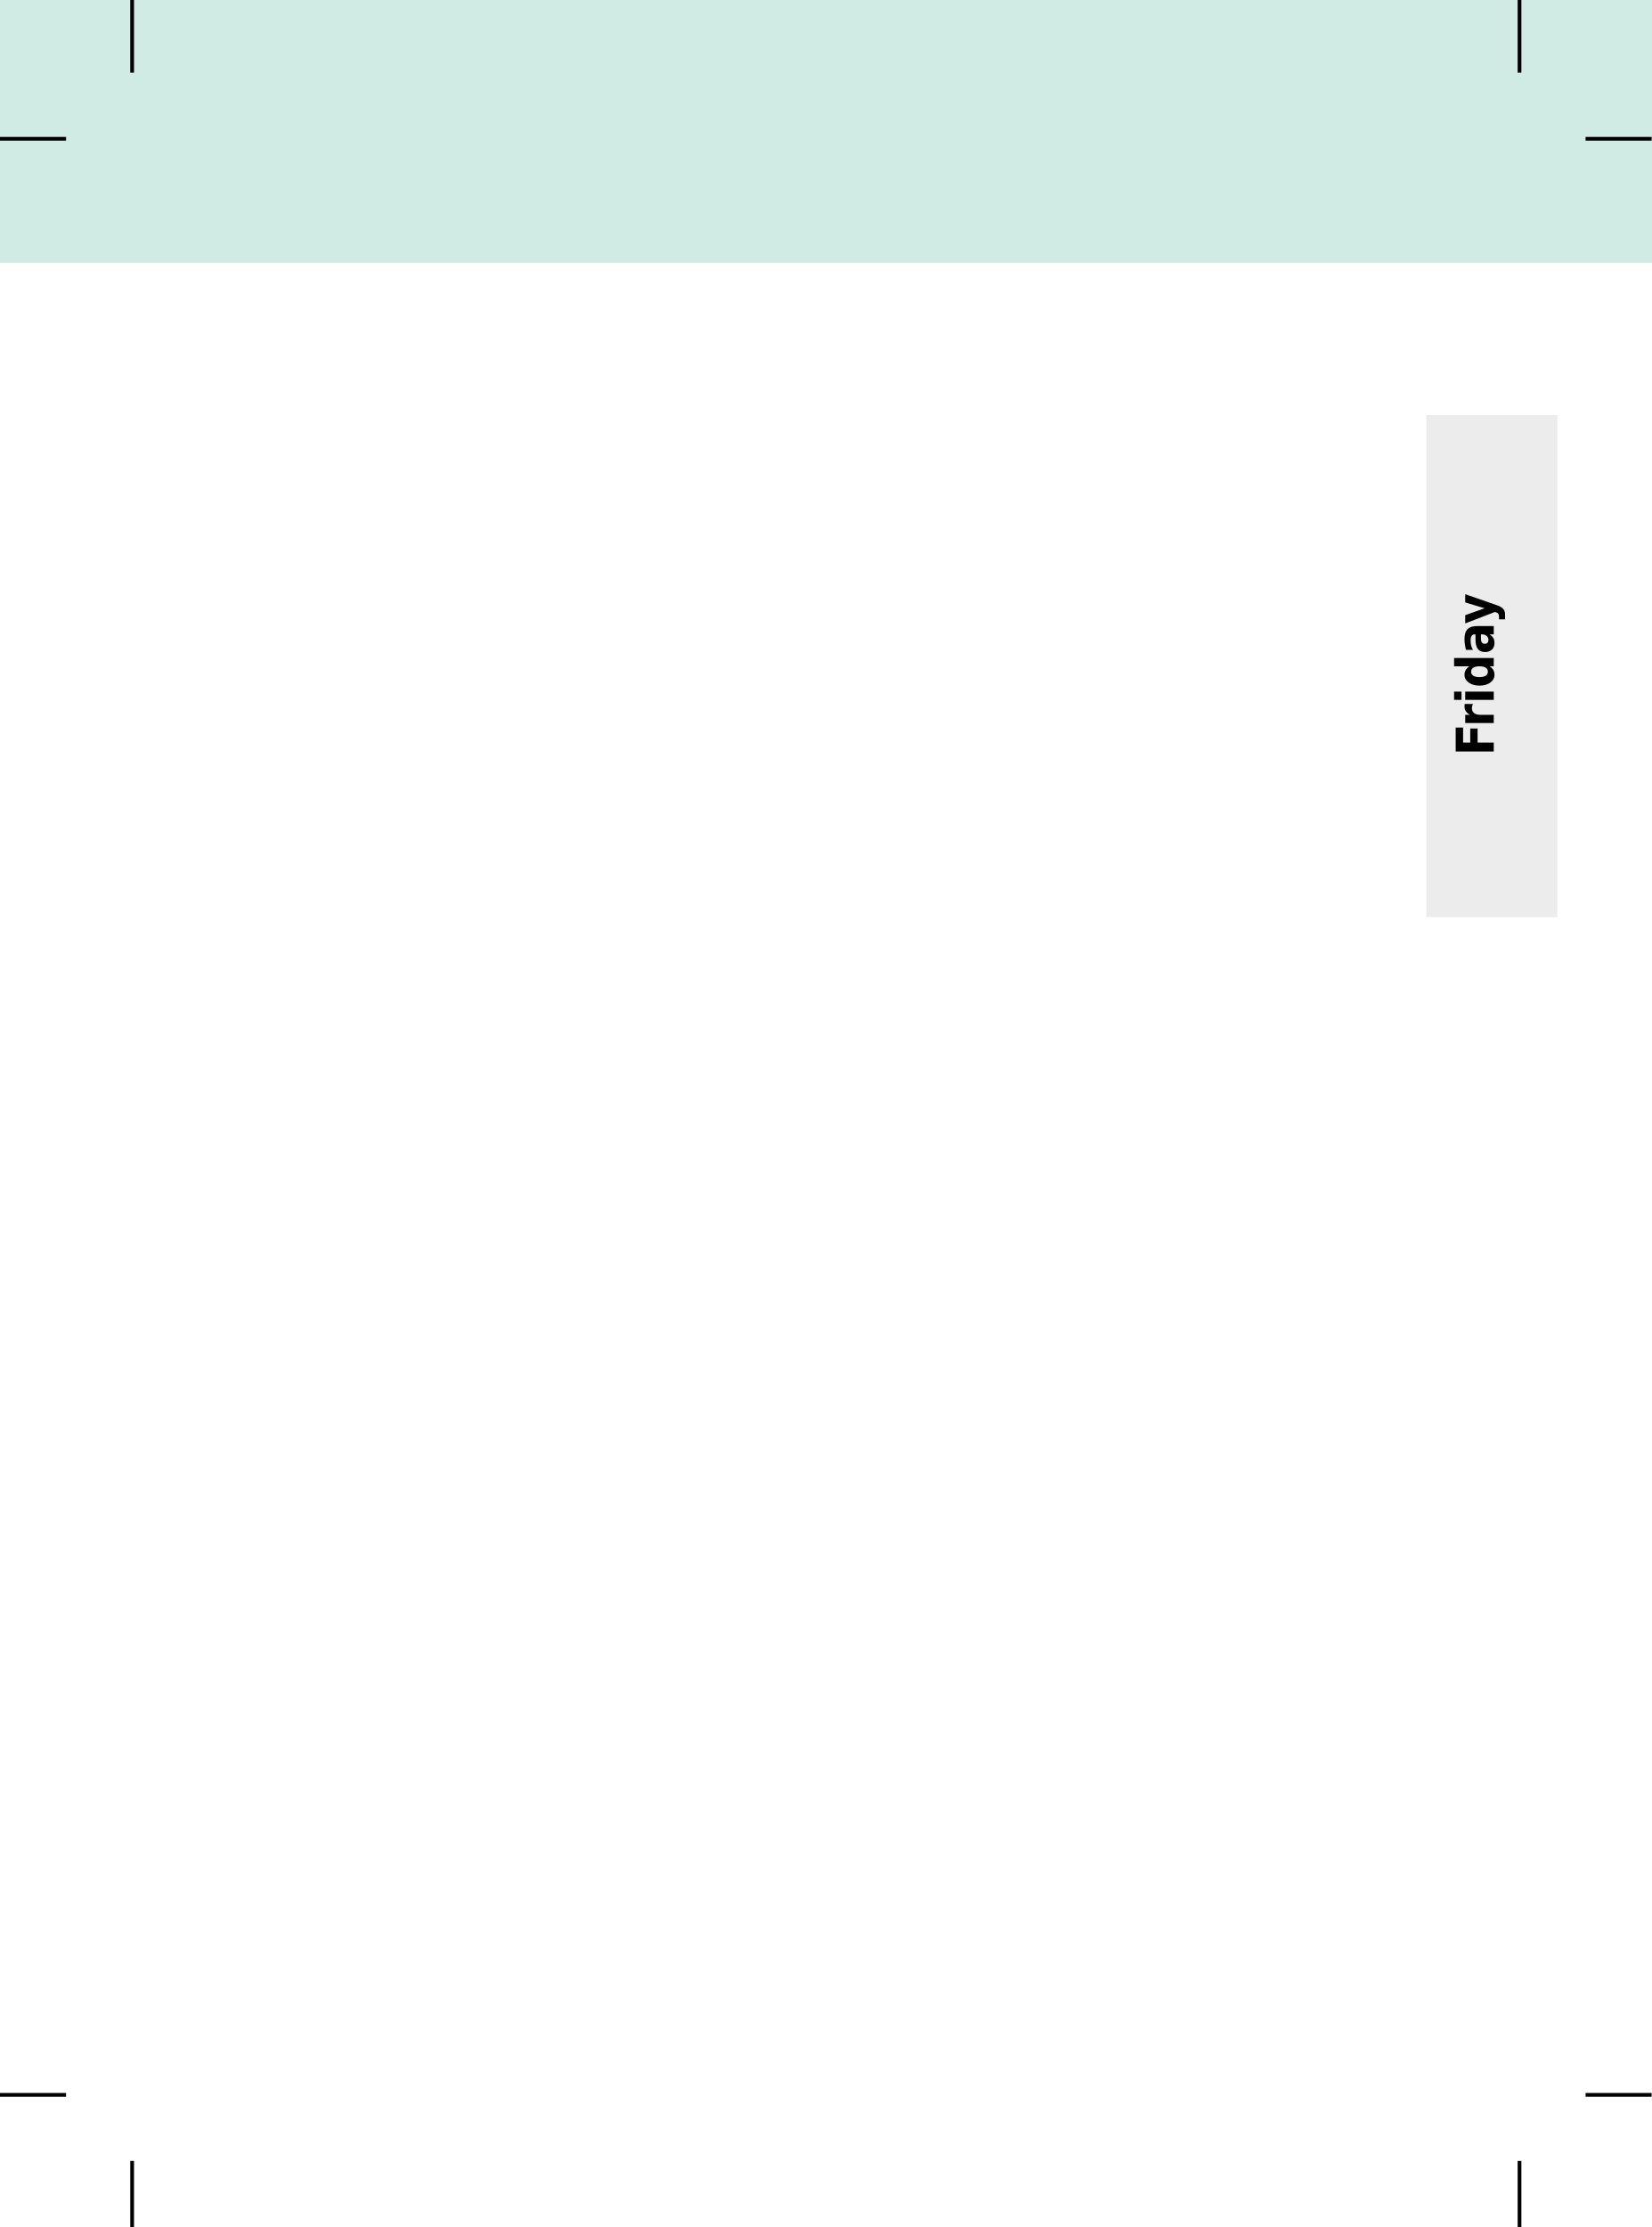
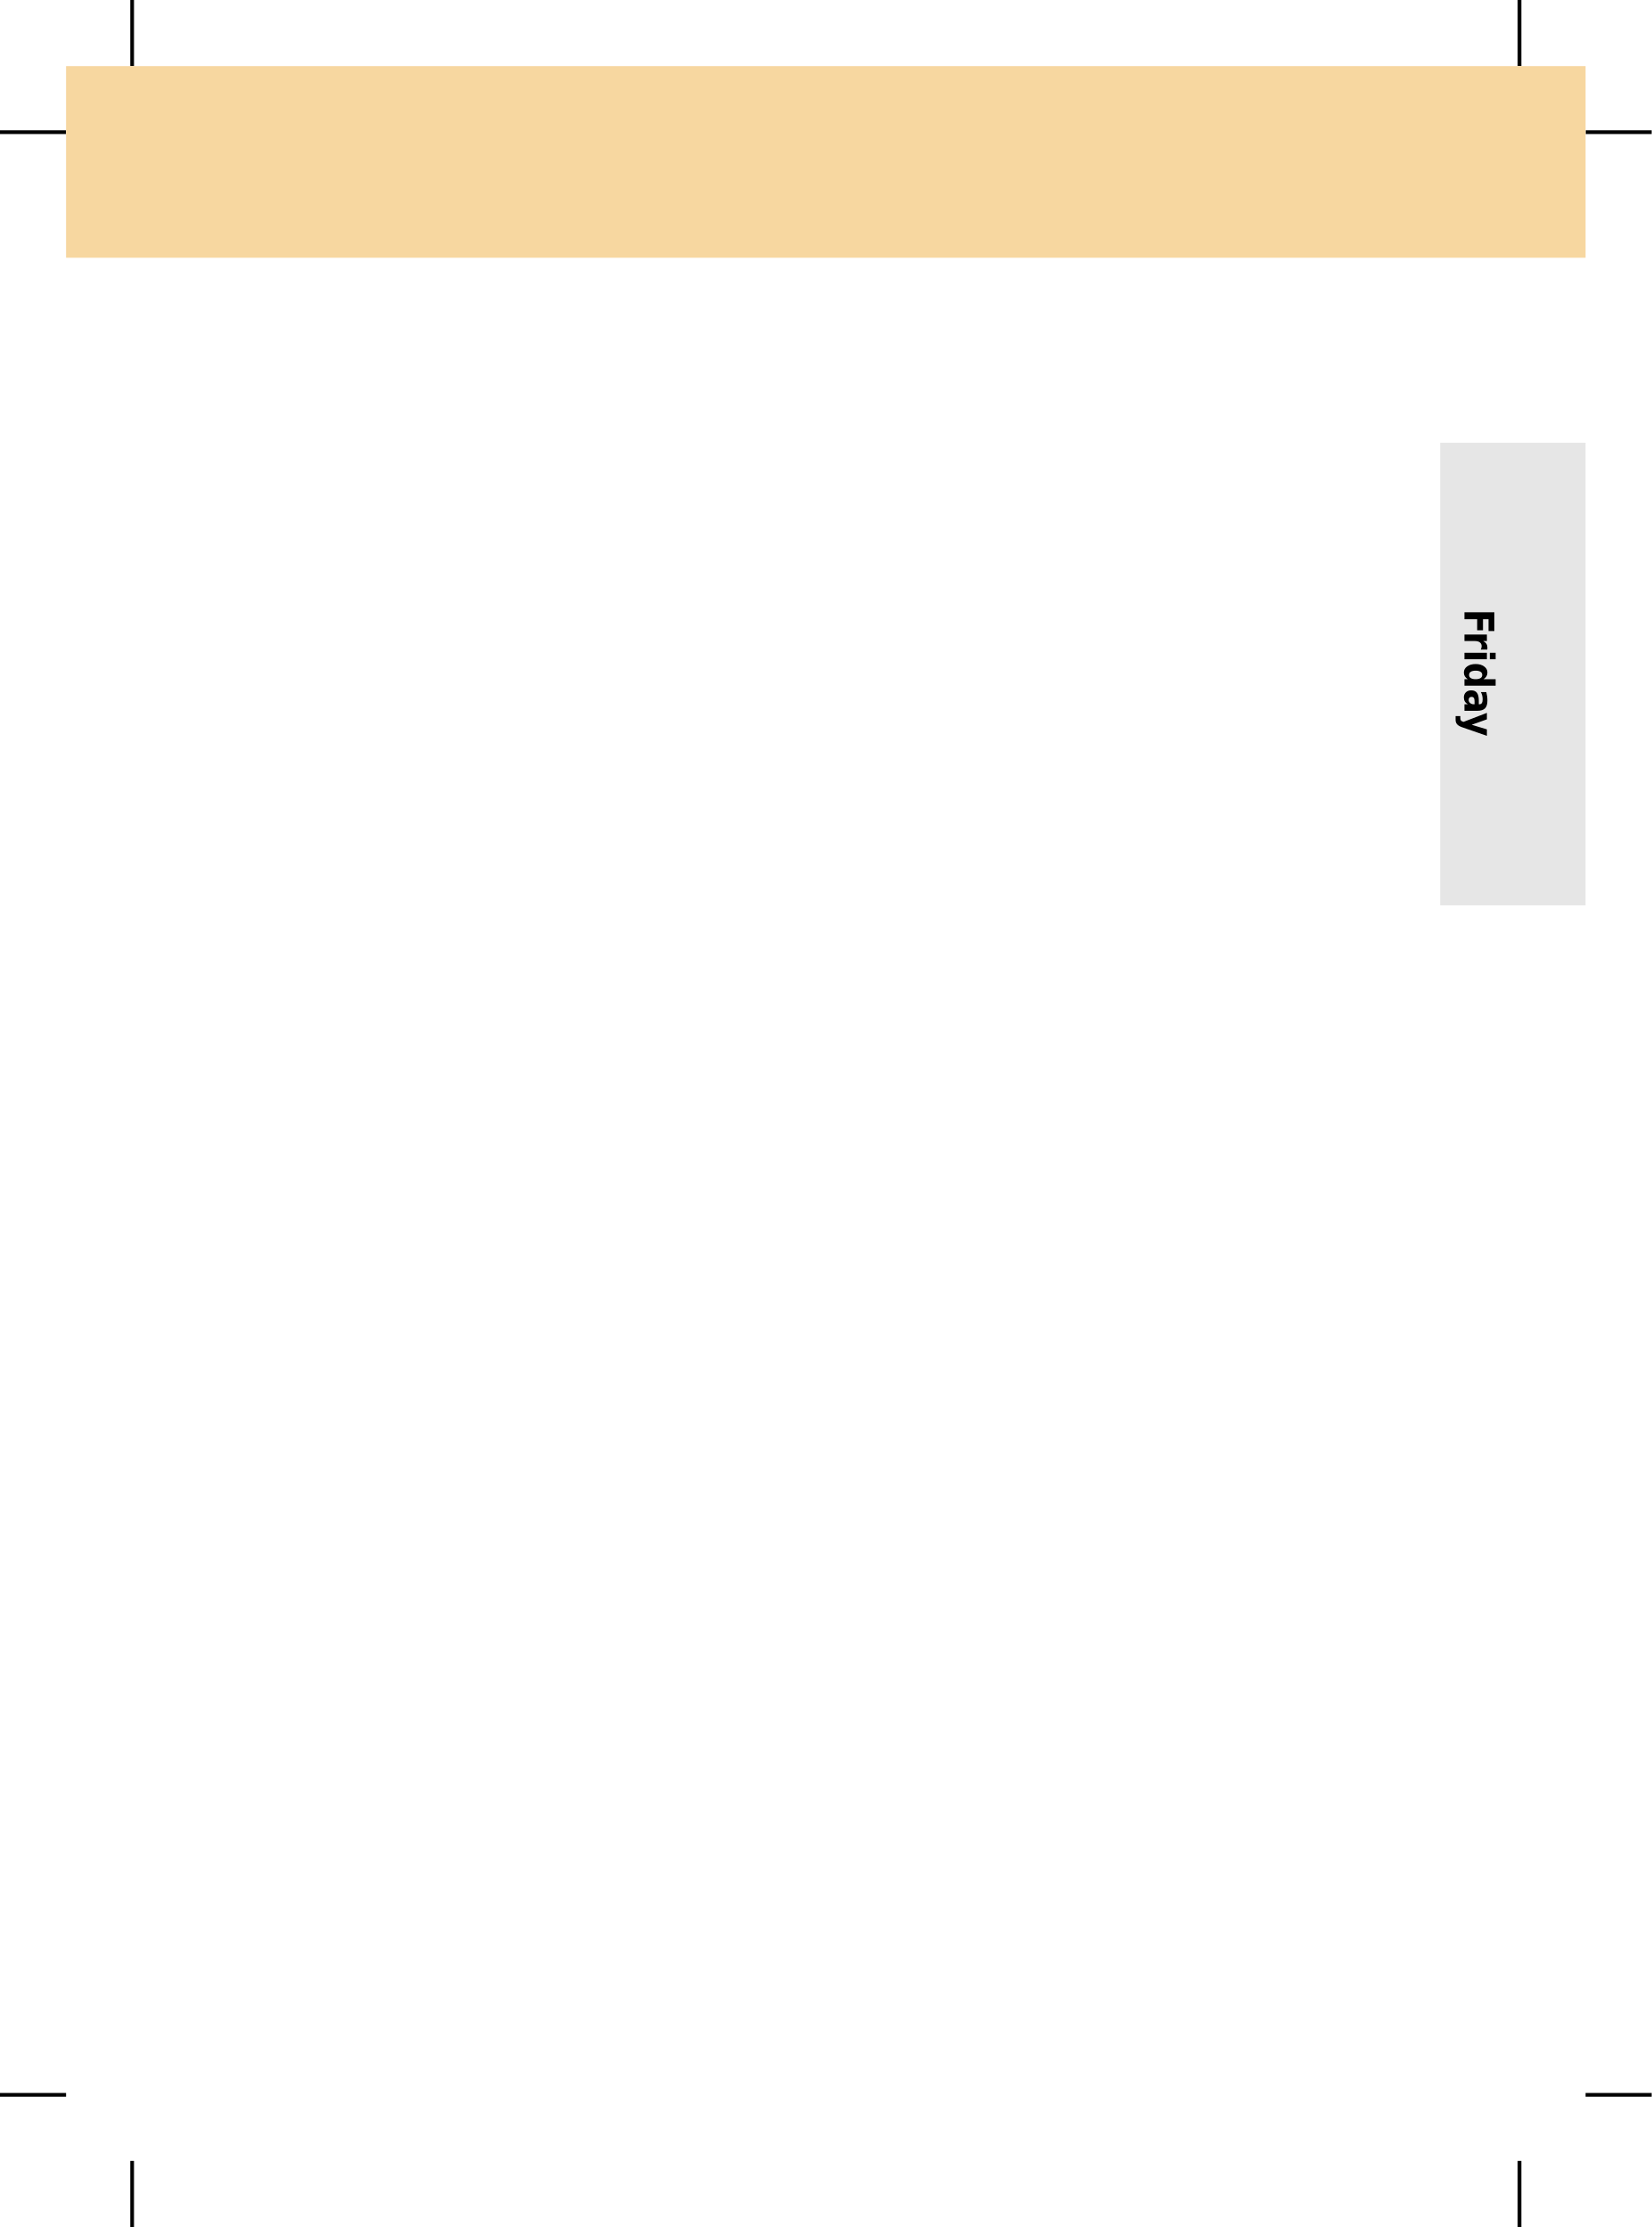
- <svg xmlns="http://www.w3.org/2000/svg" id="svg3527" version="1.1" width="442.913" height="597.047" xml:space="preserve">
-   <defs id="defs3531" />
-   <g id="g3535" transform="matrix(1.25,0,0,-1.25,0,597.0472)">
-     <path id="path3030" style="fill:#d0eae4;fill-opacity:1;fill-rule:evenodd;stroke:none" d="m -106.177,496.403 543.051,0 0,-75.118 -543.051,0 0,75.118 z" />
-     <g transform="matrix(1,0,0,-1,0,477.6378)" id="g3539">
-       <path id="path3541" style="fill:none;stroke:#000000;stroke-width:0.8;stroke-linecap:butt;stroke-linejoin:miter;stroke-miterlimit:4;stroke-opacity:1;stroke-dasharray:none" d="m 28.348,0 0,15.59" />
-     </g>
-     <g transform="matrix(1,0,0,-1,0,477.6378)" id="g3543">
-       <path id="path3545" style="fill:none;stroke:#000000;stroke-width:0.8;stroke-linecap:butt;stroke-linejoin:miter;stroke-miterlimit:4;stroke-opacity:1;stroke-dasharray:none" d="m 0,29.766 14.172,0" />
-     </g>
-     <g transform="matrix(1,0,0,-1,0,477.6378)" id="g3547">
-       <path id="path3549" style="fill:none;stroke:#000000;stroke-width:0.8;stroke-linecap:butt;stroke-linejoin:miter;stroke-miterlimit:4;stroke-opacity:1;stroke-dasharray:none" d="m 325.984,0 0,15.59" />
-     </g>
-     <g transform="matrix(1,0,0,-1,0,477.6378)" id="g3551">
-       <path id="path3553" style="fill:none;stroke:#000000;stroke-width:0.8;stroke-linecap:butt;stroke-linejoin:miter;stroke-miterlimit:4;stroke-opacity:1;stroke-dasharray:none" d="m 354.332,29.766 -14.176,0" />
-     </g>
-     <g transform="matrix(1,0,0,-1,0,477.6378)" id="g3555">
-       <path id="path3557" style="fill:none;stroke:#000000;stroke-width:0.8;stroke-linecap:butt;stroke-linejoin:miter;stroke-miterlimit:4;stroke-opacity:1;stroke-dasharray:none" d="m 325.984,477.637 0,-14.172" />
-     </g>
-     <g transform="matrix(1,0,0,-1,0,477.6378)" id="g3559">
-       <path id="path3561" style="fill:none;stroke:#000000;stroke-width:0.8;stroke-linecap:butt;stroke-linejoin:miter;stroke-miterlimit:4;stroke-opacity:1;stroke-dasharray:none" d="m 340.156,449.293 14.176,0" />
-     </g>
-     <g transform="matrix(1,0,0,-1,0,477.6378)" id="g3563">
-       <path id="path3565" style="fill:none;stroke:#000000;stroke-width:0.8;stroke-linecap:butt;stroke-linejoin:miter;stroke-miterlimit:4;stroke-opacity:1;stroke-dasharray:none" d="m 28.348,463.465 0,14.172" />
-     </g>
-     <g transform="matrix(1,0,0,-1,0,477.6378)" id="g3567">
-       <path id="path3569" style="fill:none;stroke:#000000;stroke-width:0.8;stroke-linecap:butt;stroke-linejoin:miter;stroke-miterlimit:4;stroke-opacity:1;stroke-dasharray:none" d="M 14.172,449.293 0,449.293" />
-     </g>
-     <path id="path3036" style="fill:#ececec;fill-opacity:1;fill-rule:evenodd;stroke:none" d="m 306.018,388.601 28.086,0 0,-107.665 -28.086,0 0,107.665 z" />
-     <text style="font-size:12px" id="text3046" transform="matrix(0,1,1,0,0,0)" x="315.545" y="320.459">
-       <tspan id="tspan3048" y="320.459" x="315.545 321.705 326.666 330.116 337.329 343.78" style="font-size:11.2px;font-variant:normal;font-weight:bold;writing-mode:lr-tb;fill:#000000;fill-opacity:1;fill-rule:nonzero;stroke:none;font-family:DejaVu Sans Condensed;-inkscape-font-specification:DejaVuSansCondensed-Bold">Friday</tspan>
+ <svg xmlns="http://www.w3.org/2000/svg" version="1.1" width="442.913" height="597.047" id="svg2">
+   <defs id="defs6" />
+   <path d="m 35.433,1.2109375e-6 0,17.717" id="path4591" style="fill:none;stroke:#000000;stroke-width:1px;stroke-linecap:butt;stroke-linejoin:miter;stroke-opacity:1" />
+   <path d="m 0,35.433 17.717,0" id="path4593" style="fill:none;stroke:#000000;stroke-width:1px;stroke-linecap:butt;stroke-linejoin:miter;stroke-opacity:1" />
+   <path d="m 407.48,1.2109375e-6 0,17.717" id="path4595" style="fill:none;stroke:#000000;stroke-width:1px;stroke-linecap:butt;stroke-linejoin:miter;stroke-opacity:1" />
+   <path d="m 442.913,35.433 -17.717,0" id="path4597" style="fill:none;stroke:#000000;stroke-width:1px;stroke-linecap:butt;stroke-linejoin:miter;stroke-opacity:1" />
+   <path d="m 407.48,597.047 0,-17.717" id="path4601" style="fill:none;stroke:#000000;stroke-width:1px;stroke-linecap:butt;stroke-linejoin:miter;stroke-opacity:1" />
+   <path d="m 425.197,561.614 17.717,2e-5" id="path4603" style="fill:none;stroke:#000000;stroke-width:1px;stroke-linecap:butt;stroke-linejoin:miter;stroke-opacity:1" />
+   <path d="m 35.433,579.331 0,17.717" id="path4605" style="fill:none;stroke:#000000;stroke-width:1px;stroke-linecap:butt;stroke-linejoin:miter;stroke-opacity:1" />
+   <path d="M 17.717,561.614 0,561.614" id="path4607" style="fill:none;stroke:#000000;stroke-width:1px;stroke-linecap:butt;stroke-linejoin:miter;stroke-opacity:1" />
+   <g id="g5772">
+     <rect width="38.976" height="124.016" ry="0" x="386.22" y="118.701" id="rect3022-13" style="fill:#e6e6e6;fill-opacity:1;fill-rule:evenodd;stroke:none" />
+     <text x="163.239" y="-392.717" transform="matrix(0,1,-1,0,0,0)" id="text3838" xml:space="preserve" style="font-size:11px;font-style:normal;font-variant:normal;font-weight:bold;font-stretch:semi-condensed;text-align:start;line-height:100%;letter-spacing:0px;word-spacing:0px;writing-mode:lr-tb;text-anchor:start;fill:#000000;fill-opacity:1;stroke:none;font-family:DejaVu Sans;-inkscape-font-specification:DejaVu Sans Bold Semi-Condensed">
+       <tspan x="163.239" y="-392.717" id="tspan3840">Friday</tspan>
    </text>
  </g>
+   <g transform="translate(-80,0)" id="g5797">
+     <rect width="38.976" height="124.016" ry="0" x="17.717" y="118.701" id="rect3022-1" style="fill:#e6e6e6;fill-opacity:1;fill-rule:evenodd;stroke:none" />
+     <text x="-198.178" y="50.196" transform="matrix(0,-1,1,0,0,0)" id="text3838-1" xml:space="preserve" style="font-size:11px;font-style:normal;font-variant:normal;font-weight:bold;font-stretch:semi-condensed;text-align:start;line-height:100%;letter-spacing:0px;word-spacing:0px;writing-mode:lr-tb;text-anchor:start;fill:#000000;fill-opacity:1;stroke:none;font-family:DejaVu Sans;-inkscape-font-specification:DejaVu Sans Bold Semi-Condensed">
+       <tspan x="-198.178" y="50.196" id="tspan3840-5">Friday</tspan>
+     </text>
+   </g>
+   <g transform="translate(80,0)" id="g5777">
+     <rect width="38.976" height="124.016" ry="0" x="386.22" y="260.433" id="rect3022-31" style="fill:#e6e6e6;fill-opacity:1;fill-rule:evenodd;stroke:none" />
+     <text x="297.003" y="-392.717" transform="matrix(0,1,-1,0,0,0)" id="text3838-4" xml:space="preserve" style="font-size:11px;font-style:normal;font-variant:normal;font-weight:bold;font-stretch:semi-condensed;text-align:start;line-height:100%;letter-spacing:0px;word-spacing:0px;writing-mode:lr-tb;text-anchor:start;fill:#000000;fill-opacity:1;stroke:none;font-family:DejaVu Sans;-inkscape-font-specification:DejaVu Sans Bold Semi-Condensed">
+       <tspan x="297.003" y="-392.717" id="tspan3903">Saturday</tspan>
+     </text>
+   </g>
+   <g transform="translate(-80,0)" id="g5792">
+     <rect width="38.976" height="124.016" ry="0" x="17.717" y="260.433" id="rect3022-3" style="fill:#e6e6e6;fill-opacity:1;fill-rule:evenodd;stroke:none" />
+     <text x="-347.878" y="50.196" transform="matrix(0,-1,1,0,0,0)" id="text3838-1-9" xml:space="preserve" style="font-size:11px;font-style:normal;font-variant:normal;font-weight:bold;font-stretch:semi-condensed;text-align:start;line-height:100%;letter-spacing:0px;word-spacing:0px;writing-mode:lr-tb;text-anchor:start;fill:#000000;fill-opacity:1;stroke:none;font-family:DejaVu Sans;-inkscape-font-specification:DejaVu Sans Bold Semi-Condensed">
+       <tspan x="-347.878" y="50.196" id="tspan3905" style="font-size:11px;font-style:normal;font-variant:normal;font-weight:bold;font-stretch:semi-condensed;text-align:start;line-height:100%;writing-mode:lr-tb;text-anchor:start;font-family:DejaVu Sans;-inkscape-font-specification:DejaVu Sans Bold Semi-Condensed">Saturday</tspan>
+     </text>
+   </g>
+   <g transform="translate(80,0)" id="g5782">
+     <rect width="38.976" height="124.016" ry="0" x="386.22" y="402.165" id="rect3022-5" style="fill:#e6e6e6;fill-opacity:1;fill-rule:evenodd;stroke:none" />
+     <text x="443.355" y="-392.717" transform="matrix(0,1,-1,0,0,0)" id="text3838-8" xml:space="preserve" style="font-size:11px;font-style:normal;font-variant:normal;font-weight:bold;font-stretch:semi-condensed;text-align:start;line-height:100%;letter-spacing:0px;word-spacing:0px;writing-mode:lr-tb;text-anchor:start;fill:#000000;fill-opacity:1;stroke:none;font-family:DejaVu Sans;-inkscape-font-specification:DejaVu Sans Bold Semi-Condensed">
+       <tspan x="443.355" y="-392.717" id="tspan3907">Sunday</tspan>
+     </text>
+   </g>
+   <g transform="translate(-80,0)" id="g5787">
+     <rect width="38.976" height="124.016" ry="0" x="17.717" y="402.165" id="rect3022" style="fill:#e6e6e6;fill-opacity:1;fill-rule:evenodd;stroke:none" />
+     <text x="-484.992" y="50.196" transform="matrix(0,-1,1,0,0,0)" id="text3838-1-2" xml:space="preserve" style="font-size:11px;font-style:normal;font-variant:normal;font-weight:bold;font-stretch:semi-condensed;text-align:start;line-height:100%;letter-spacing:0px;word-spacing:0px;writing-mode:lr-tb;text-anchor:start;fill:#000000;fill-opacity:1;stroke:none;font-family:DejaVu Sans;-inkscape-font-specification:DejaVu Sans Bold Semi-Condensed">
+       <tspan x="-484.992" y="50.196" id="tspan3909">Sunday</tspan>
+     </text>
+   </g>
+   <rect width="407.48" height="51.378" x="513.514" y="17.717" id="rect5759" style="fill:#d694c0;fill-opacity:0.532;fill-rule:evenodd;stroke:none" />
+   <rect width="407.48" height="51.378" x="17.717" y="17.723" id="rect5759-3" style="fill:#f7d7a0;fill-opacity:1;fill-rule:evenodd;stroke:none" />
+   <rect width="407.48" height="51.378" x="-442.901" y="150.256" id="rect5759-3-9" style="fill:#daf2c9;fill-opacity:1;fill-rule:evenodd;stroke:none" />
</svg>
